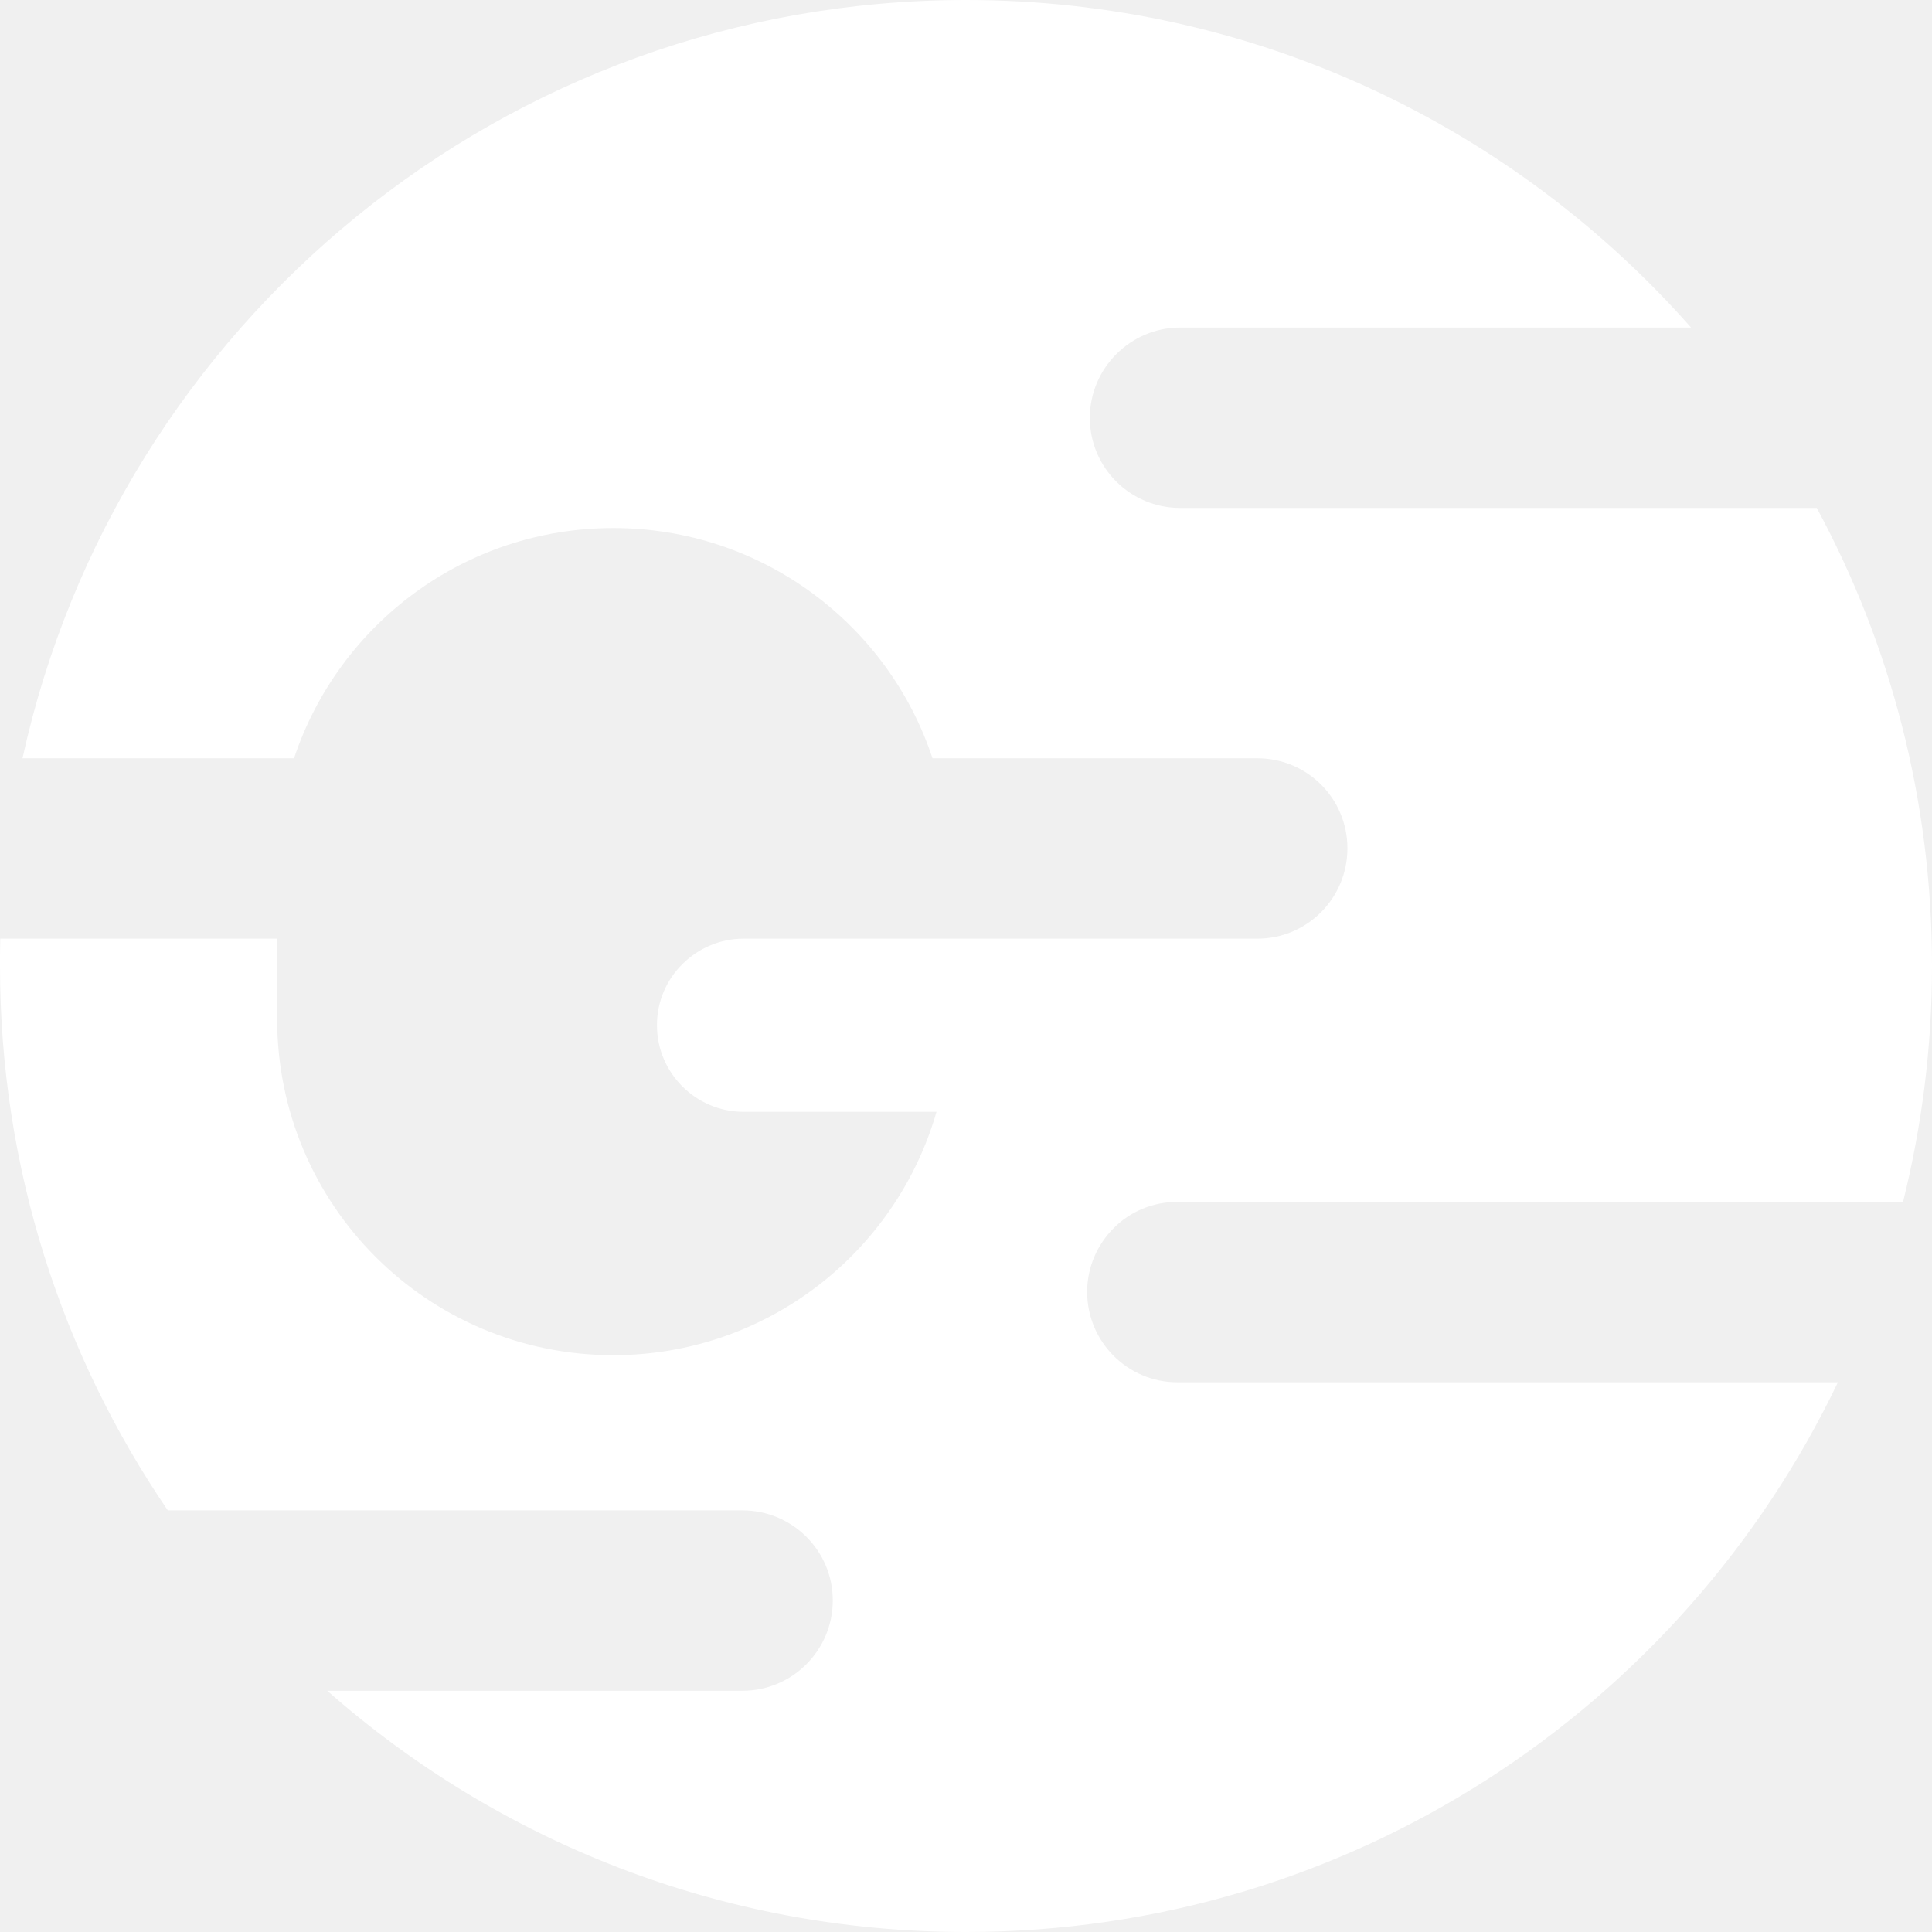
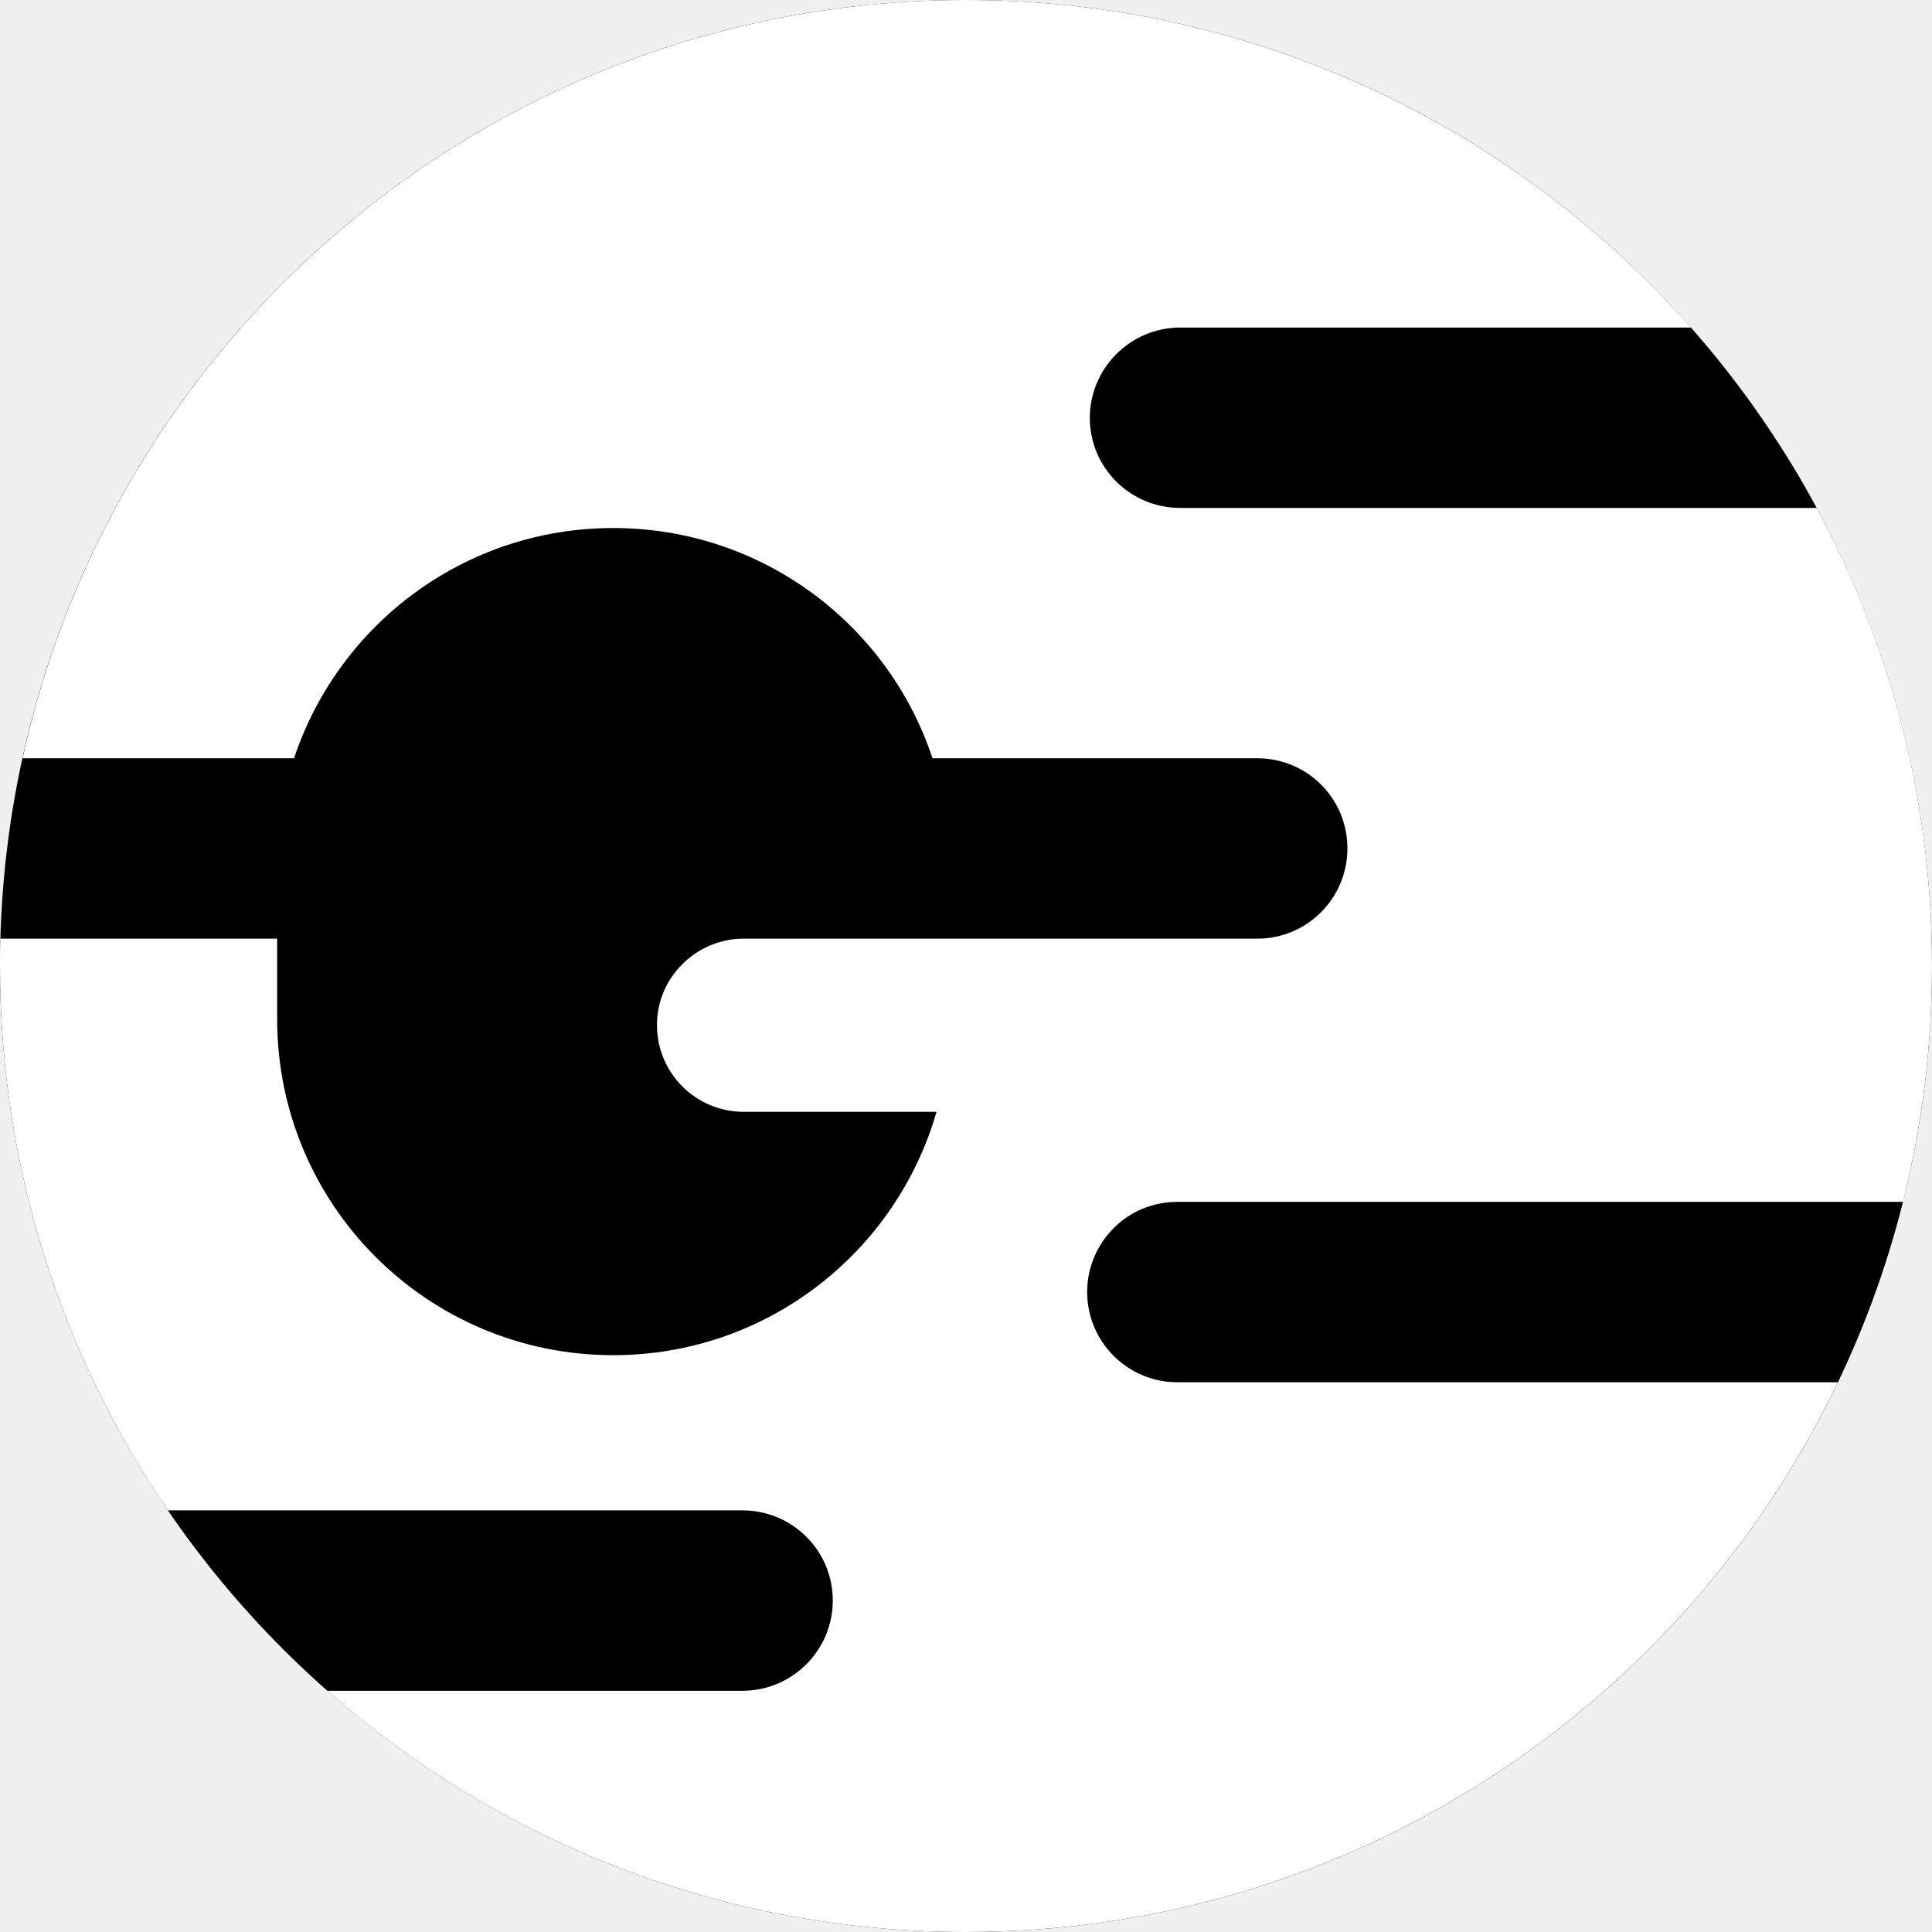
- <svg xmlns="http://www.w3.org/2000/svg" version="1.1" id="Capa_1" x="0px" y="0px" viewBox="14 101.4 720.8 720.8" style="enable-background:new 14 101.4 720.8 720.8;" xml:space="preserve">
+ <svg xmlns="http://www.w3.org/2000/svg" version="1.1" id="Capa_1" x="0px" y="0px" viewBox="62 61.1 720.8 720.8" style="enable-background:new 62 61.1 720.8 720.8;" xml:space="preserve">
  <style type="text/css">
	.st0{display:none;}
	.st1{display:inline;fill:#606060;}
	.st2{fill:#FFFFFF;}
</style>
+   <circle cx="422.4" cy="421.5" r="360.4" />
  <g id="m" class="st0">
-     <rect x="841.5" y="141.2" class="st1" width="624.5" height="699.6" />
+     <rect x="903.5" y="202.3" class="st1" width="624.5" height="699.6" />
  </g>
  <g>
-     <path class="st2" d="M429.5,559.6c-6.1,6.1-9.9,14.5-9.9,23.8c0,18.6,15.1,33.7,33.6,33.7h246.5c-58,121.3-181.9,205.1-325.3,205.1   c-91.3,0-174.8-34-238.3-90H291c18.6,0,33.7-15.1,33.7-33.7c0-18.6-15.1-33.6-33.7-33.6H76.6C37.1,607,14,537.1,14,461.8   c0-3.4,0-6.8,0.1-10.2h103.3v30c0,34.6,14,66,36.7,88.7s54.1,36.7,88.7,36.7c57.2,0,105.5-38.3,120.6-90.8h-72   c-17.8,0-32.3-14.5-32.3-32.3c0-8.9,3.6-17,9.5-22.8c5.8-5.8,13.9-9.5,22.8-9.5h191.7c18.6,0,33.6-15.1,33.6-33.7   s-15-33.6-33.6-33.6H361.9c-16.5-49.9-63.6-85.9-119.1-85.9s-102.5,36-119.1,85.9H22.4c35.4-161.8,179.6-282.9,352-282.9   c107.7,0,204.4,47.3,270.5,122.2H454.3c-9.3,0-17.7,3.8-23.8,9.9c-6.1,6.1-9.9,14.5-9.9,23.8c0,18.6,15.1,33.6,33.7,33.6h237.5   c27.5,50.9,43,109,43,170.9c0,30.4-3.8,59.8-10.8,88H453.3C444,549.8,435.5,553.5,429.5,559.6z" />
+     <path class="st2" d="M477.5,519.3c-6.1,6.1-9.9,14.5-9.9,23.8c0,18.6,15.1,33.7,33.6,33.7h246.5c-58,121.3-181.9,205.1-325.3,205.1   c-91.3,0-174.8-34-238.3-90H339c18.6,0,33.7-15.1,33.7-33.7c0-18.6-15.1-33.6-33.7-33.6H124.6C85.1,566.7,62,496.8,62,421.5   c0-3.4,0-6.8,0.1-10.2h103.3v30c0,34.6,14,66,36.7,88.7c22.7,22.7,54.1,36.7,88.7,36.7c57.2,0,105.5-38.3,120.6-90.8h-72   c-17.8,0-32.3-14.5-32.3-32.3c0-8.9,3.6-17,9.5-22.8c5.8-5.8,13.9-9.5,22.8-9.5h191.7c18.6,0,33.6-15.1,33.6-33.7   s-15-33.6-33.6-33.6H409.9c-16.5-49.9-63.6-85.9-119.1-85.9s-102.5,36-119.1,85.9H70.4C105.8,182.2,250,61.1,422.4,61.1   c107.7,0,204.4,47.3,270.5,122.2H502.3c-9.3,0-17.7,3.8-23.8,9.9c-6.1,6.1-9.9,14.5-9.9,23.8c0,18.6,15.1,33.6,33.7,33.6h237.5   c27.5,50.9,43,109,43,170.9c0,30.4-3.8,59.8-10.8,88H501.3C492,509.5,483.5,513.2,477.5,519.3z" />
  </g>
</svg>
